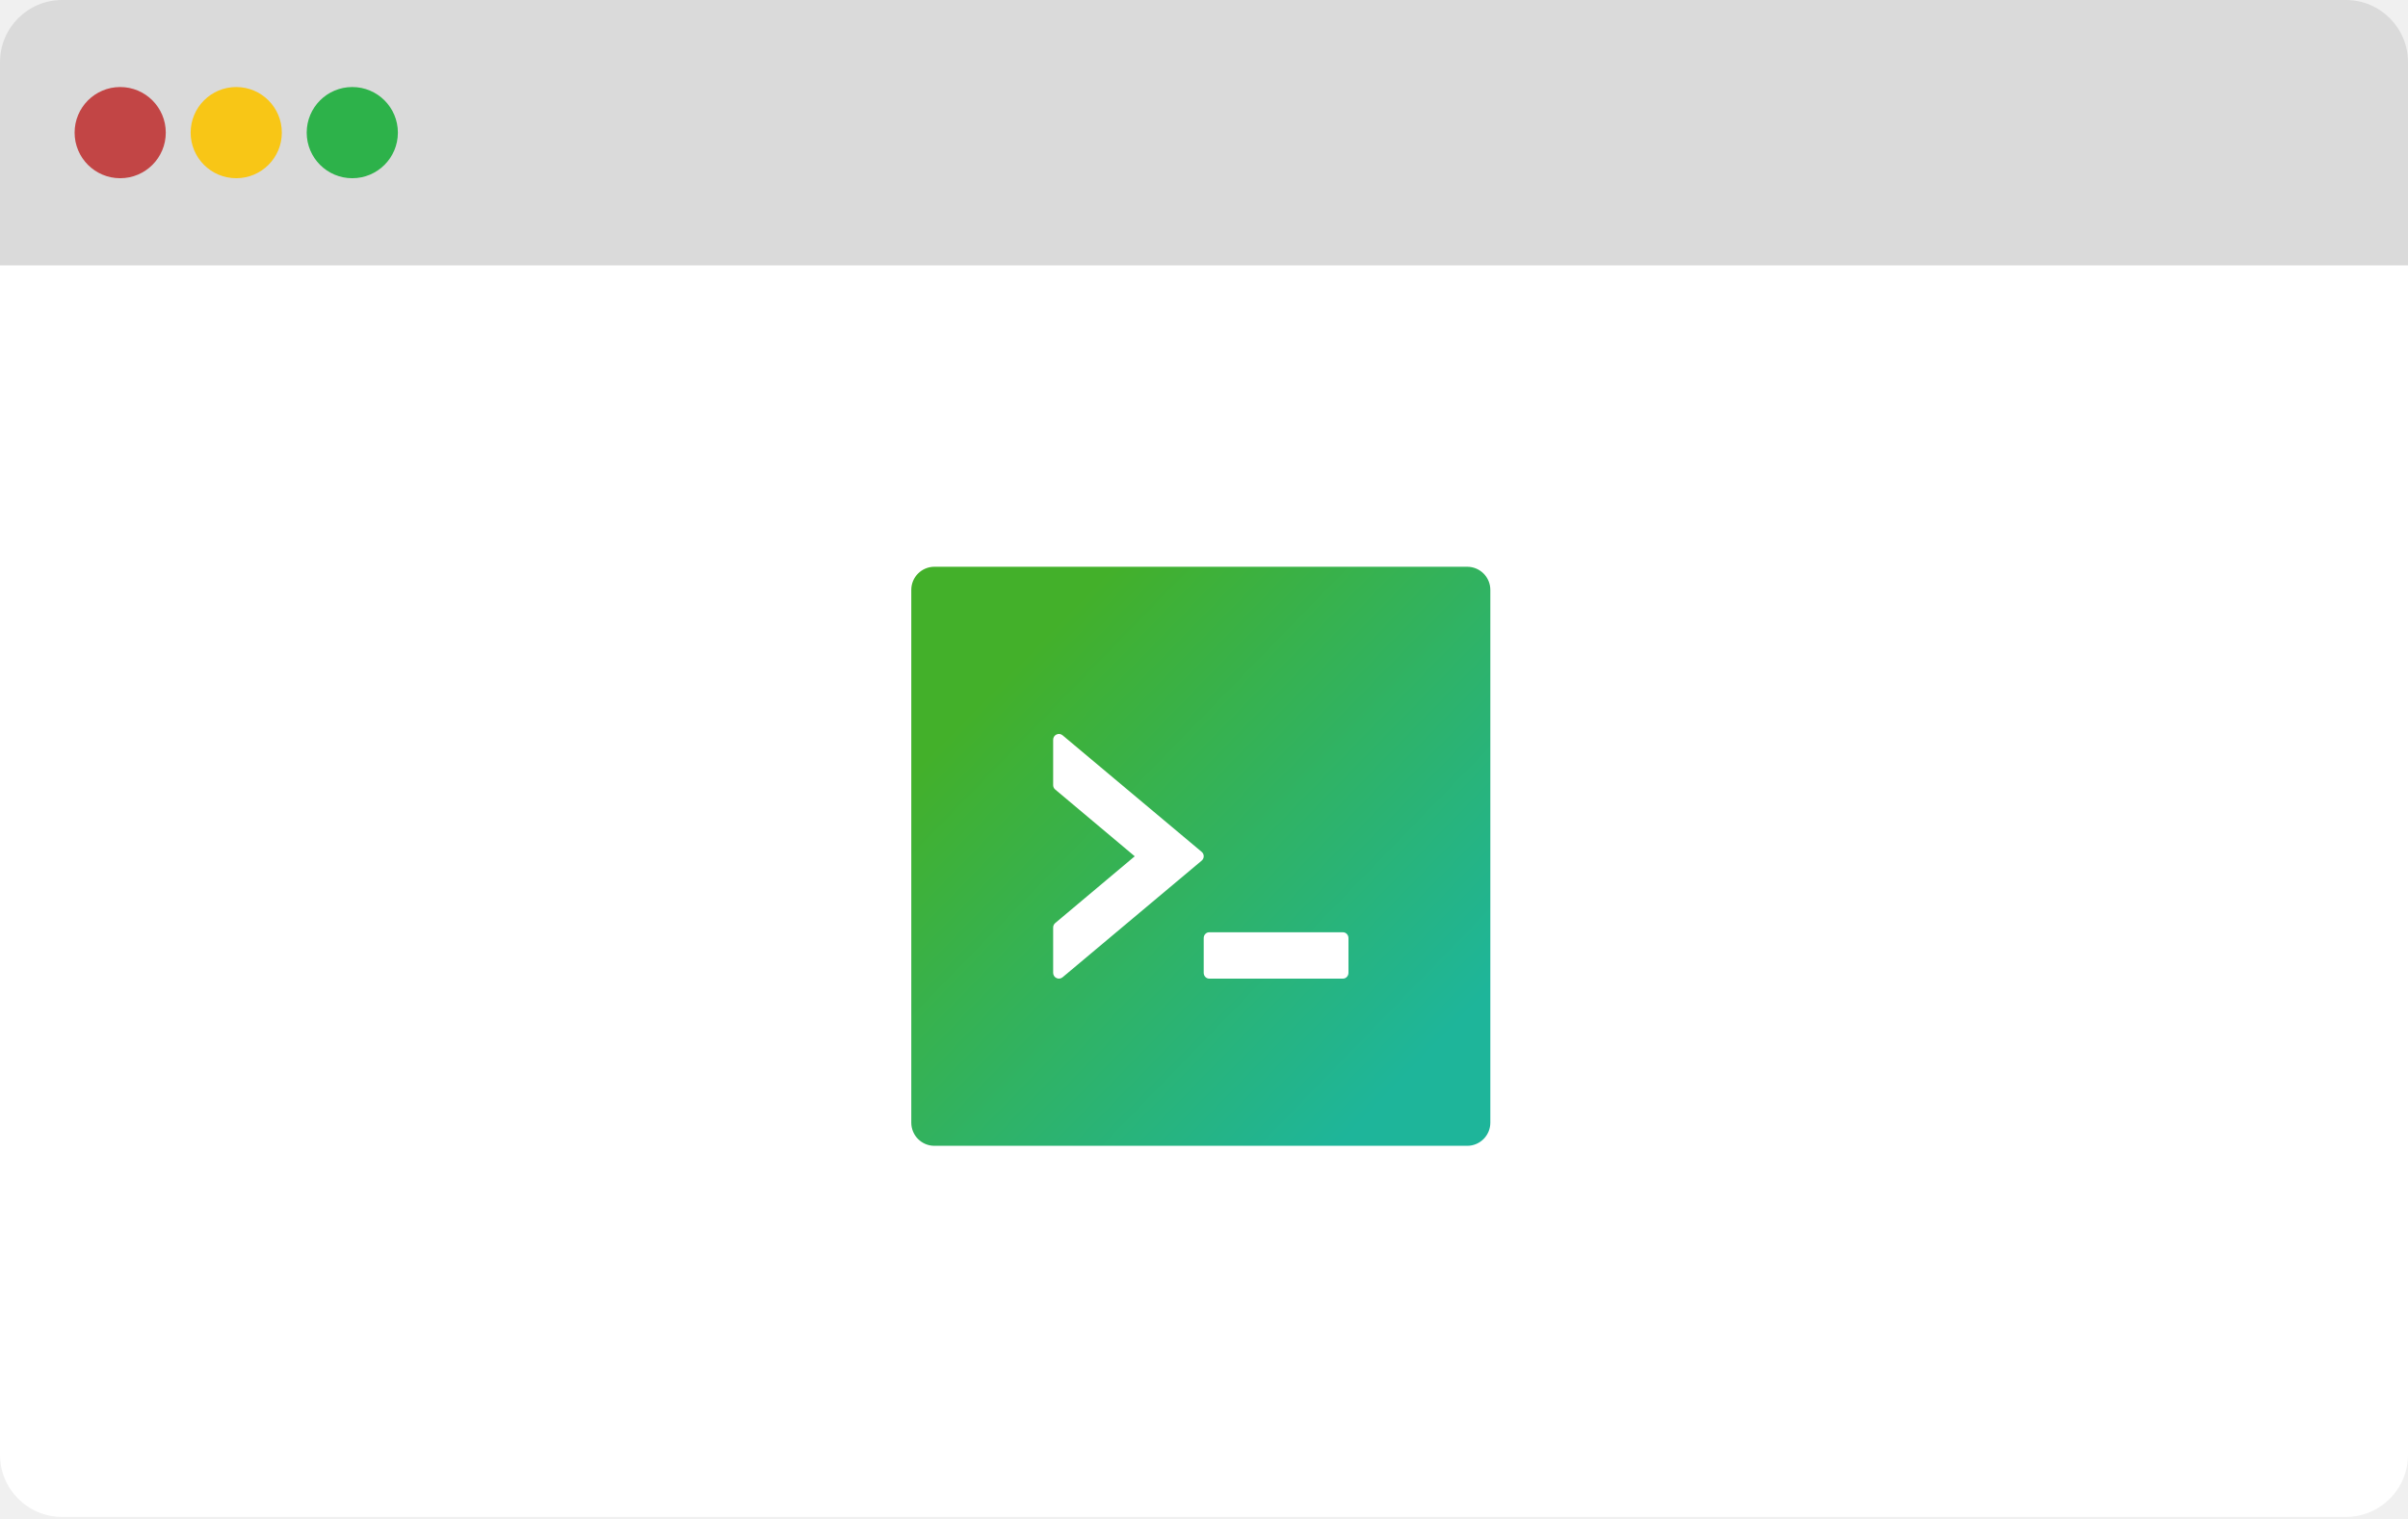
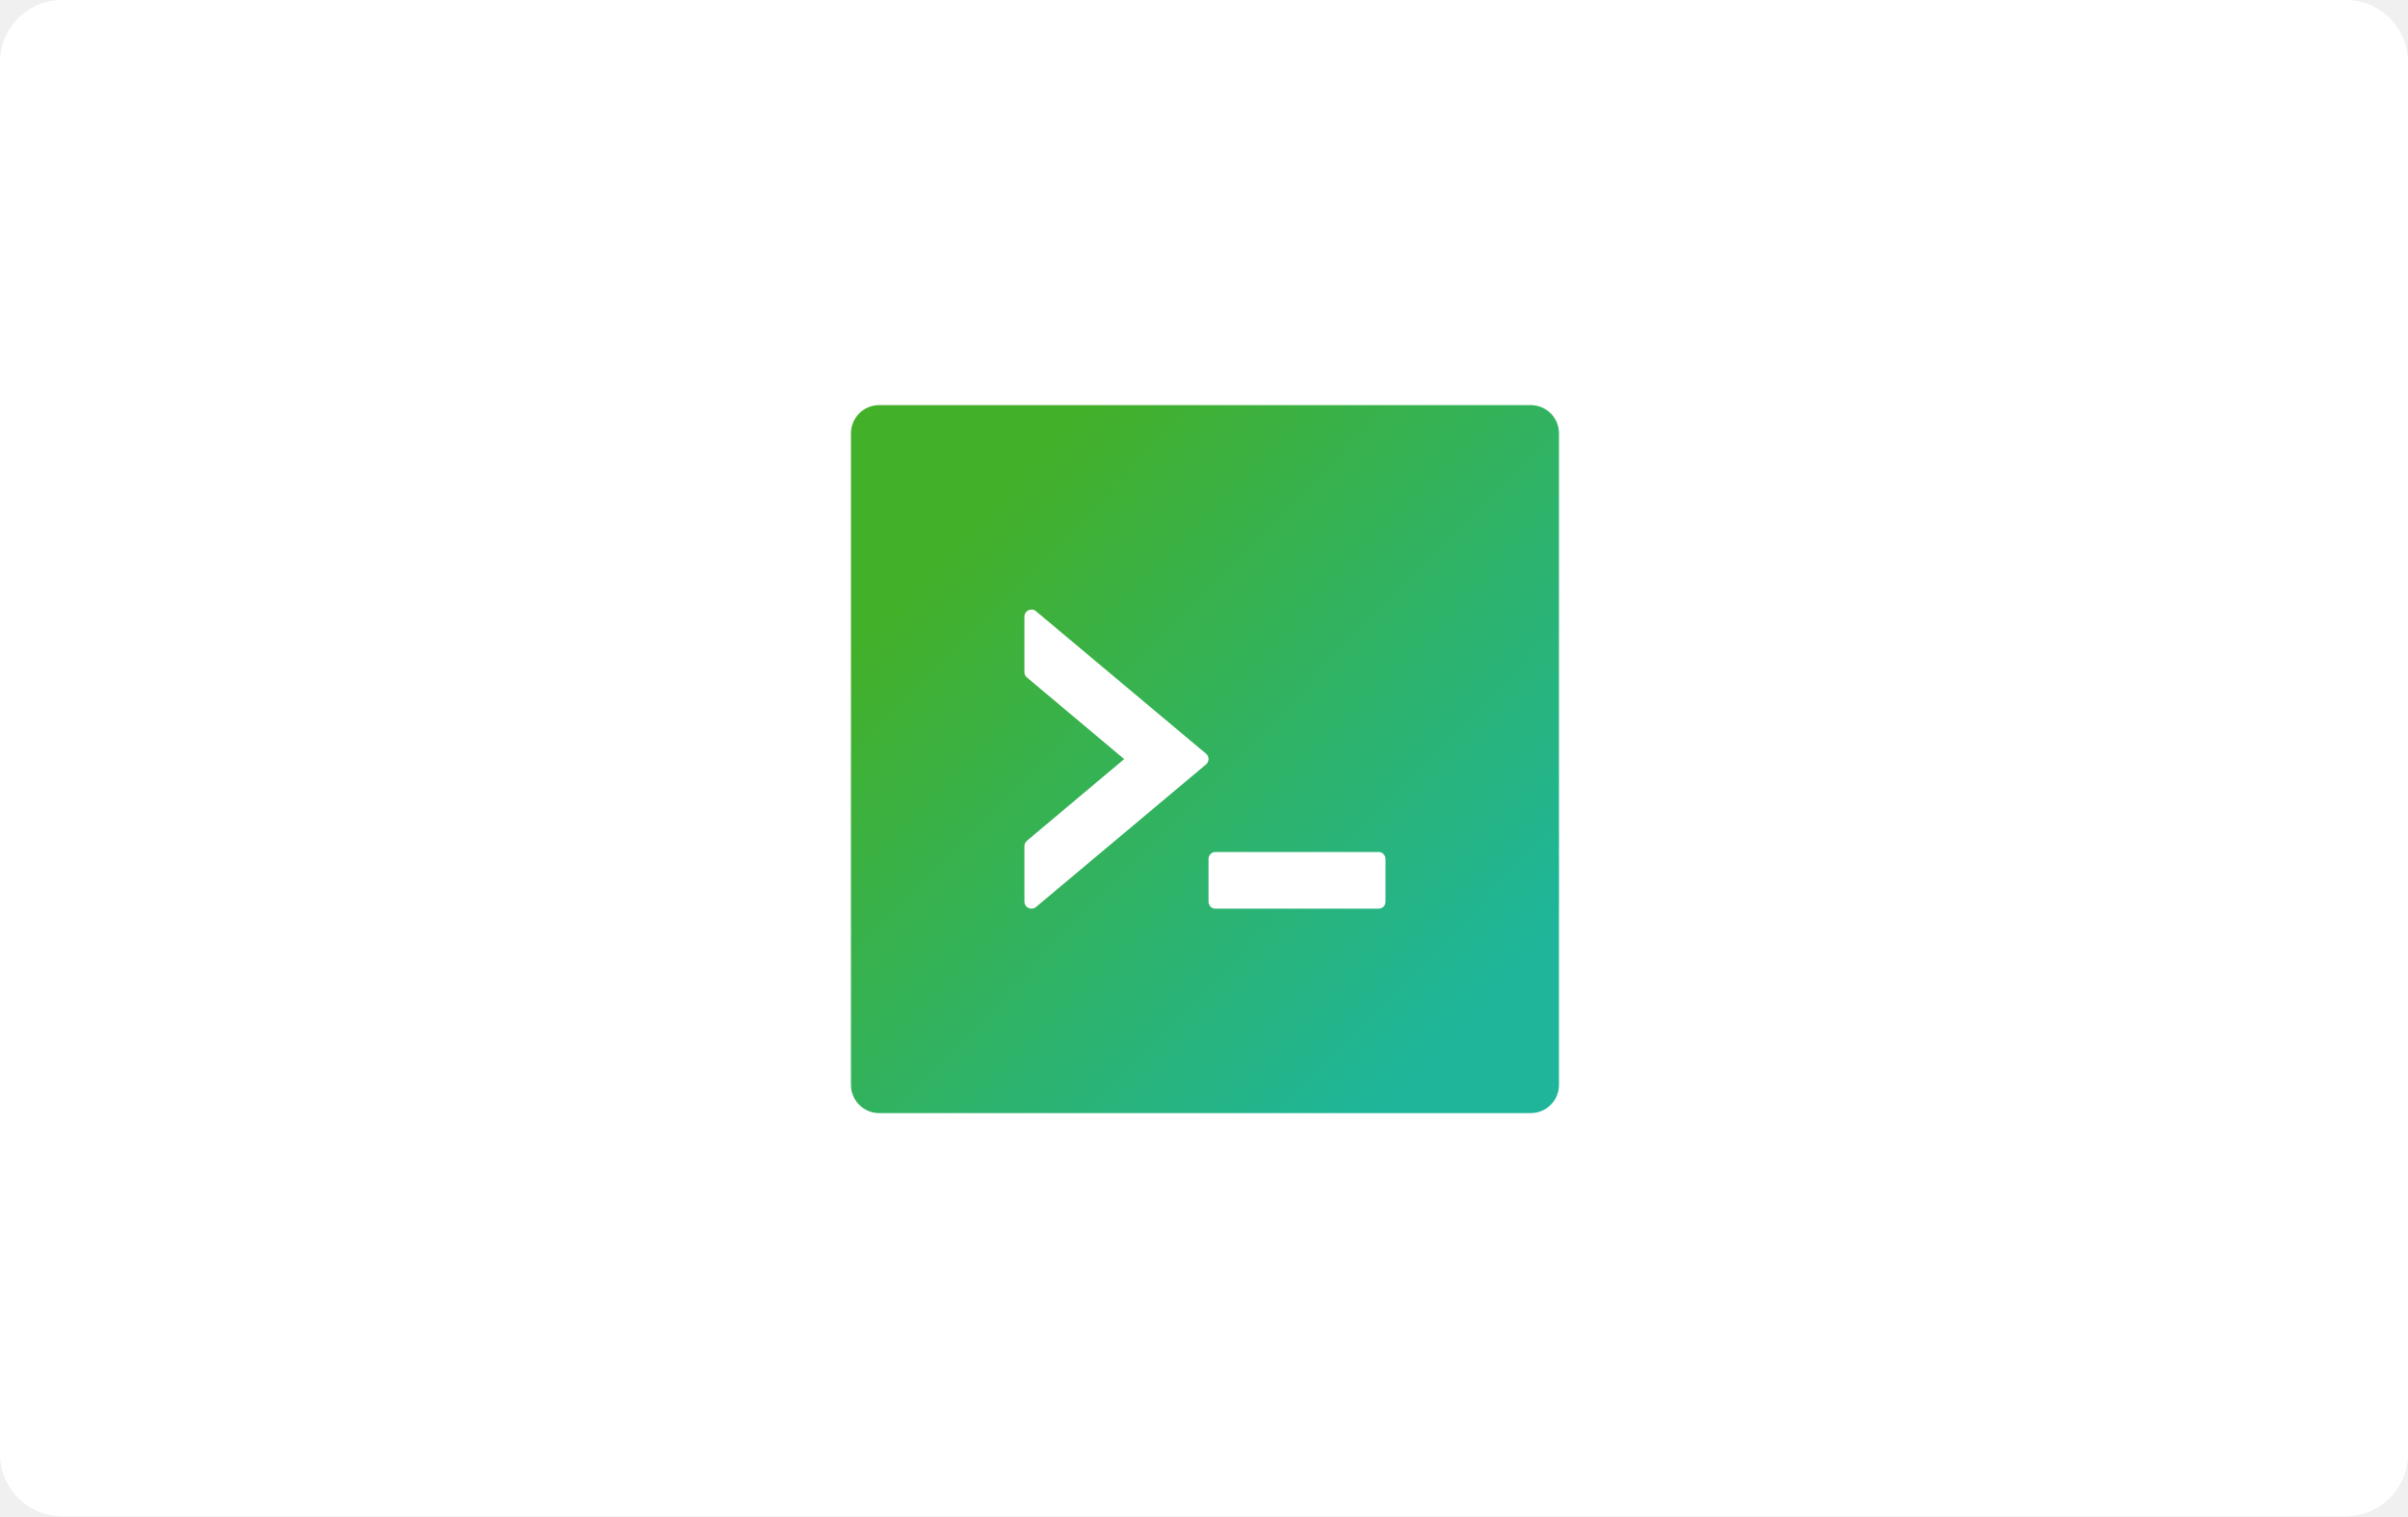
- <svg xmlns="http://www.w3.org/2000/svg" width="1064" height="671" viewBox="0 0 1064 671" fill="none">
-   <path d="M0 117.203H1064V642.804C1064 657.969 1051.71 670.263 1036.54 670.263H27.459C12.294 670.263 0 657.969 0 642.804V117.203Z" fill="white" />
-   <path d="M0 27.459C0 12.294 12.294 0 27.459 0H1036.54C1051.71 0 1064 12.294 1064 27.459V117.205H0V27.459Z" fill="#DADADA" />
-   <circle cx="53.11" cy="58.601" r="20.145" fill="#C24545" />
-   <circle cx="104.385" cy="58.601" r="20.145" fill="#F8C616" />
-   <circle cx="155.664" cy="58.601" r="20.145" fill="#2DB24A" />
-   <path d="M648.285 250.421H412.896C407.236 250.421 402.662 254.994 402.662 260.655V496.043C402.662 501.704 407.236 506.278 412.896 506.278H648.285C653.946 506.278 658.519 501.704 658.519 496.043V260.655C658.519 254.994 653.946 250.421 648.285 250.421ZM530.942 380.3L469.537 431.791C467.874 433.199 465.347 432.015 465.347 429.84V409.788C465.347 409.052 465.699 408.317 466.275 407.837L501.391 378.349L466.275 348.862C465.981 348.63 465.744 348.333 465.583 347.995C465.422 347.656 465.342 347.285 465.347 346.911V326.858C465.347 324.683 467.874 323.5 469.537 324.907L530.942 376.366C532.19 377.39 532.19 379.277 530.942 380.3V380.3ZM595.834 429.84C595.834 431.248 594.747 432.399 593.435 432.399H534.269C532.957 432.399 531.87 431.248 531.87 429.84V414.489C531.87 413.082 532.957 411.93 534.269 411.93H593.435C594.747 411.93 595.834 413.082 595.834 414.489V429.84Z" fill="url(#paint0_linear_247_58)" />
+ <svg xmlns="http://www.w3.org/2000/svg" width="1064" height="670" viewBox="0 0 1064 670" fill="none">
+   <path d="M0 27.46C0 12.294 12.294 0 27.46 0H1036.54C1051.71 0 1064 12.294 1064 27.46V642.541C1064 657.706 1051.71 670 1036.54 670H27.459C12.294 670 0 657.706 0 642.541V27.46Z" fill="white" />
+   <path d="M676.343 179H388.514C381.592 179 376 184.592 376 191.514V479.343C376 486.265 381.592 491.857 388.514 491.857H676.343C683.265 491.857 688.857 486.265 688.857 479.343V191.514C688.857 184.592 683.265 179 676.343 179ZM532.859 337.814L457.773 400.776C455.739 402.497 452.65 401.05 452.65 398.391V373.871C452.65 372.971 453.08 372.072 453.784 371.485L496.724 335.428L453.784 299.372C453.425 299.088 453.135 298.725 452.939 298.311C452.742 297.898 452.643 297.444 452.65 296.986V272.466C452.65 269.807 455.739 268.36 457.773 270.08L532.859 333.004C534.384 334.255 534.384 336.563 532.859 337.814V337.814ZM612.207 398.391C612.207 400.112 610.877 401.52 609.274 401.52H536.926C535.322 401.52 533.993 400.112 533.993 398.391V379.62C533.993 377.899 535.322 376.491 536.926 376.491H609.274C610.877 376.491 612.207 377.899 612.207 379.62V398.391Z" fill="url(#paint0_linear_247_58)" />
  <defs>
-     <linearGradient id="paint0_linear_247_58" x1="433.634" y1="298.714" x2="618.491" y2="478.453" gradientUnits="userSpaceOnUse">
+     <linearGradient id="paint0_linear_247_58" x1="413.872" y1="238.052" x2="639.911" y2="457.834" gradientUnits="userSpaceOnUse">
      <stop offset="0.03" stop-color="#43B02A" />
      <stop offset="1" stop-color="#1EB59A" />
    </linearGradient>
  </defs>
</svg>
